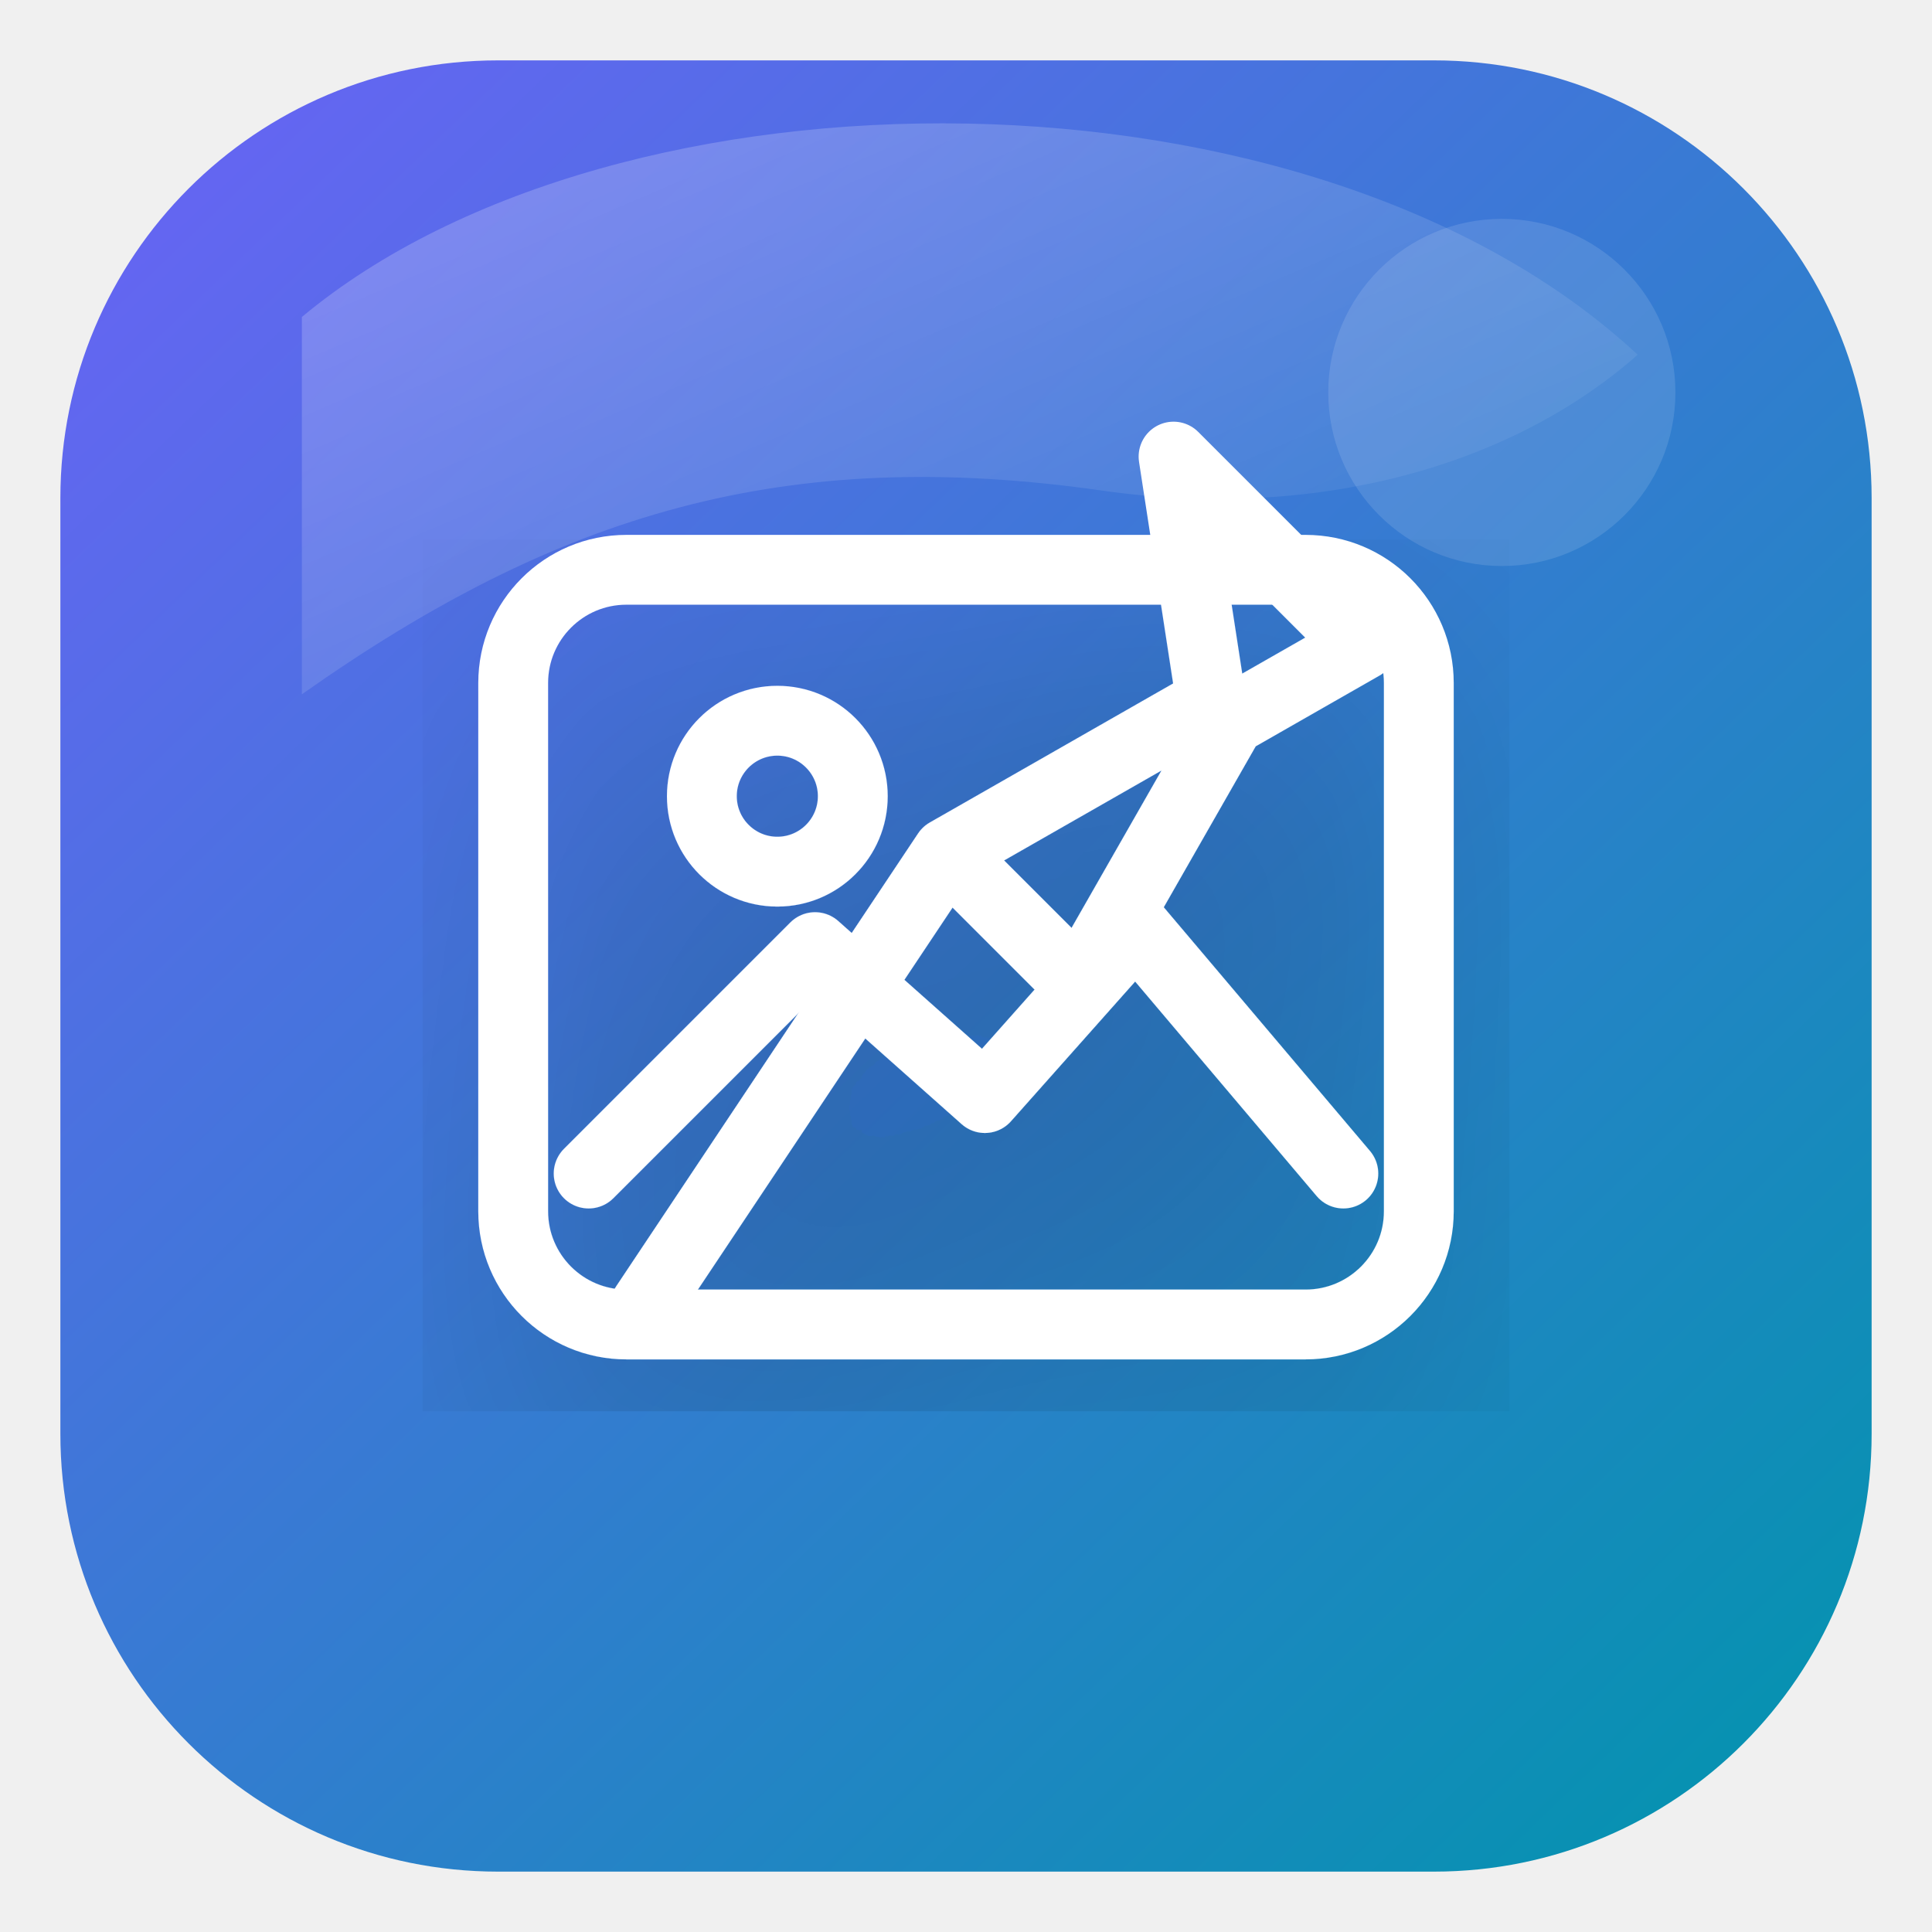
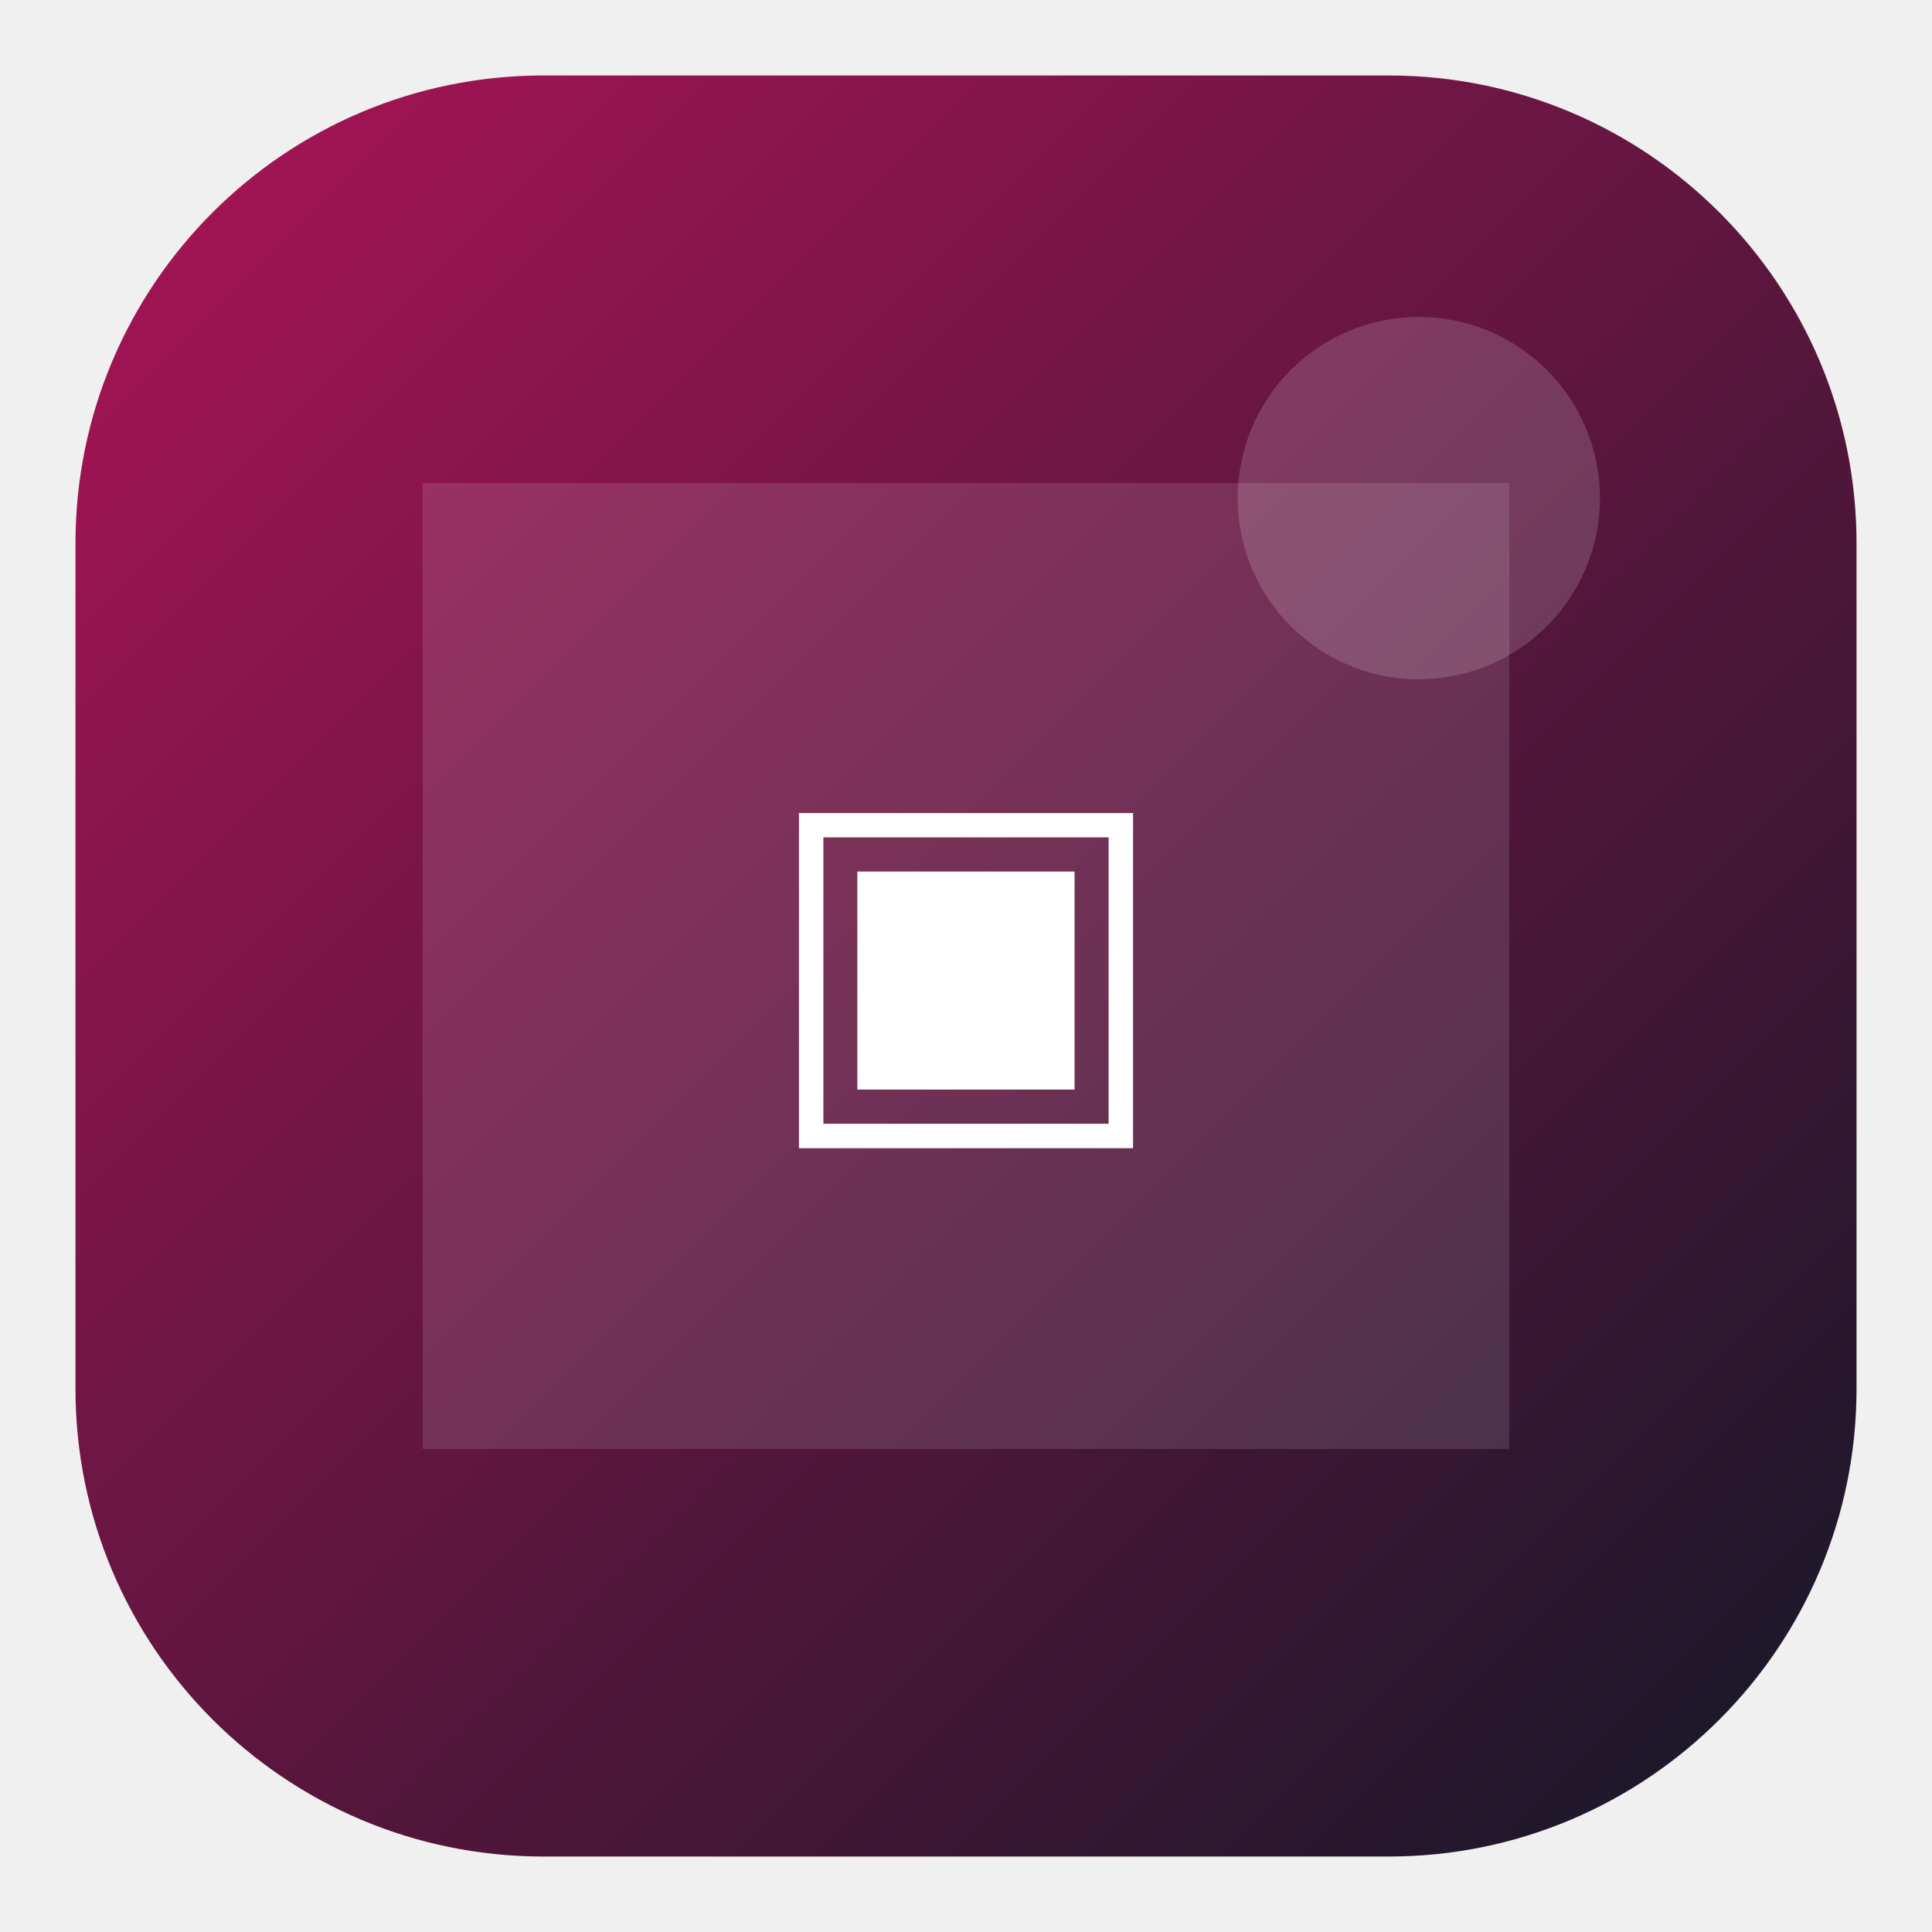
<svg xmlns="http://www.w3.org/2000/svg" width="256" height="256" viewBox="0 0 256 256">
  <defs>
-     <linearGradient id="bg" x1="28" y1="24" x2="228" y2="232" gradientUnits="userSpaceOnUse">
-       <stop stop-color="#6366f1" />
-       <stop offset="1" stop-color="#0891b2" />
+     <linearGradient id="g" x1="0" y1="0" x2="1" y2="1">
+       <stop stop-color="#ad1457" />
+       <stop offset="1" stop-color="#111827" />
    </linearGradient>
-     <linearGradient id="shine" x1="0" y1="0" x2="1" y2="1">
-       <stop stop-color="#fff" stop-opacity=".24" />
-       <stop offset="1" stop-color="#fff" stop-opacity="0" />
-     </linearGradient>
-     <filter id="shadow">
-       <feDropShadow dx="0" dy="9" stdDeviation="10" flood-color="#020617" flood-opacity=".28" />
-     </filter>
  </defs>
-   <rect x="8" y="8" width="240" height="240" rx="58" fill="url(#bg)" />
-   <path d="M40 42c42-35 134-35 177 5-17 15-43 22-71 18-42-6-72 3-106 27z" fill="url(#shine)" />
-   <circle cx="199" cy="52" r="23" fill="#fff" fill-opacity=".12" />
-   <g transform="translate(48 48) scale(2.5)" fill="none" stroke="#fff" stroke-width="3.7" stroke-linecap="round" stroke-linejoin="round" filter="url(#shadow)">
-     <rect x="8" y="11" width="48" height="40" rx="6" />
-     <path d="m12 43 12-12 9 8 8-9 11 13" />
-     <circle cx="22" cy="23" r="4" />
-     <path d="m43 5 10 10-7 4-8 14-7-7 14-8zM31 26 15 50" />
-   </g>
+   <rect x="10" y="10" width="236" height="236" rx="62" fill="url(#g)" />
+   <path d="M56 64h144v128H56z" fill="#fff" opacity=".12" />
+   <circle cx="188" cy="66" r="24" fill="#fff" opacity=".16" />
+   <text x="128" y="145" text-anchor="middle" font-family="Segoe UI,Microsoft YaHei" font-size="58" font-weight="800" fill="white">▣</text>
</svg>
